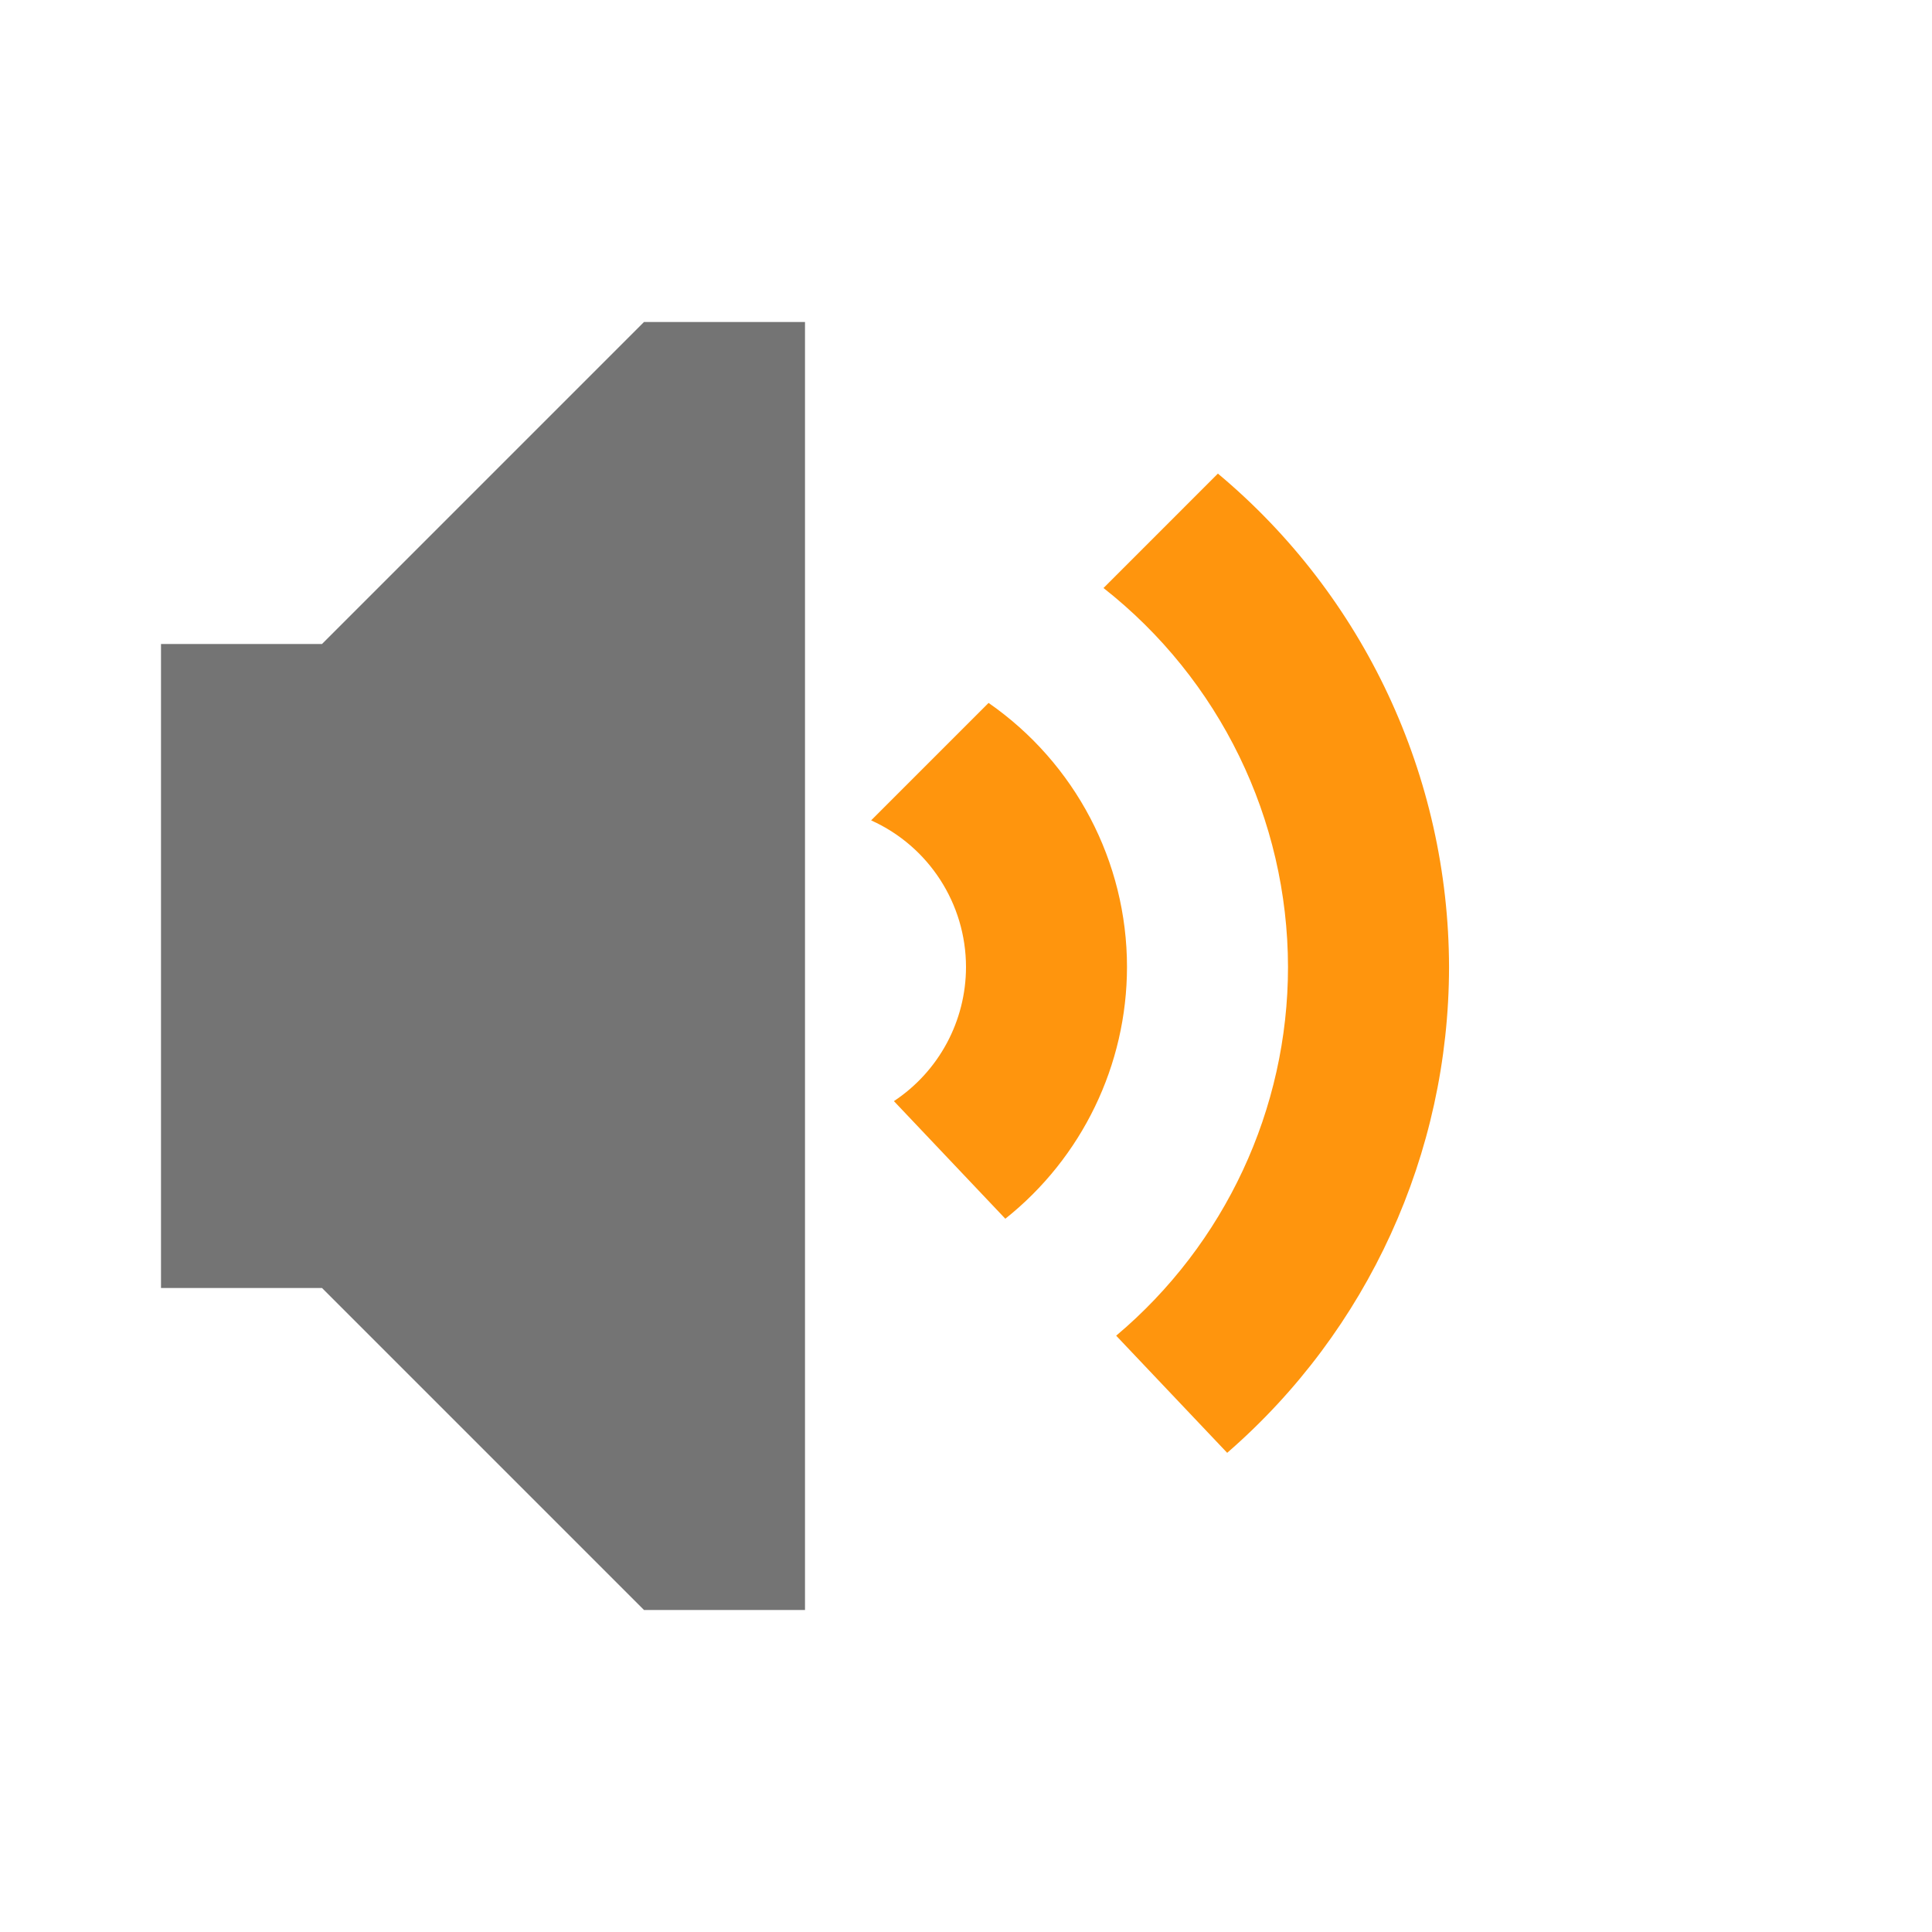
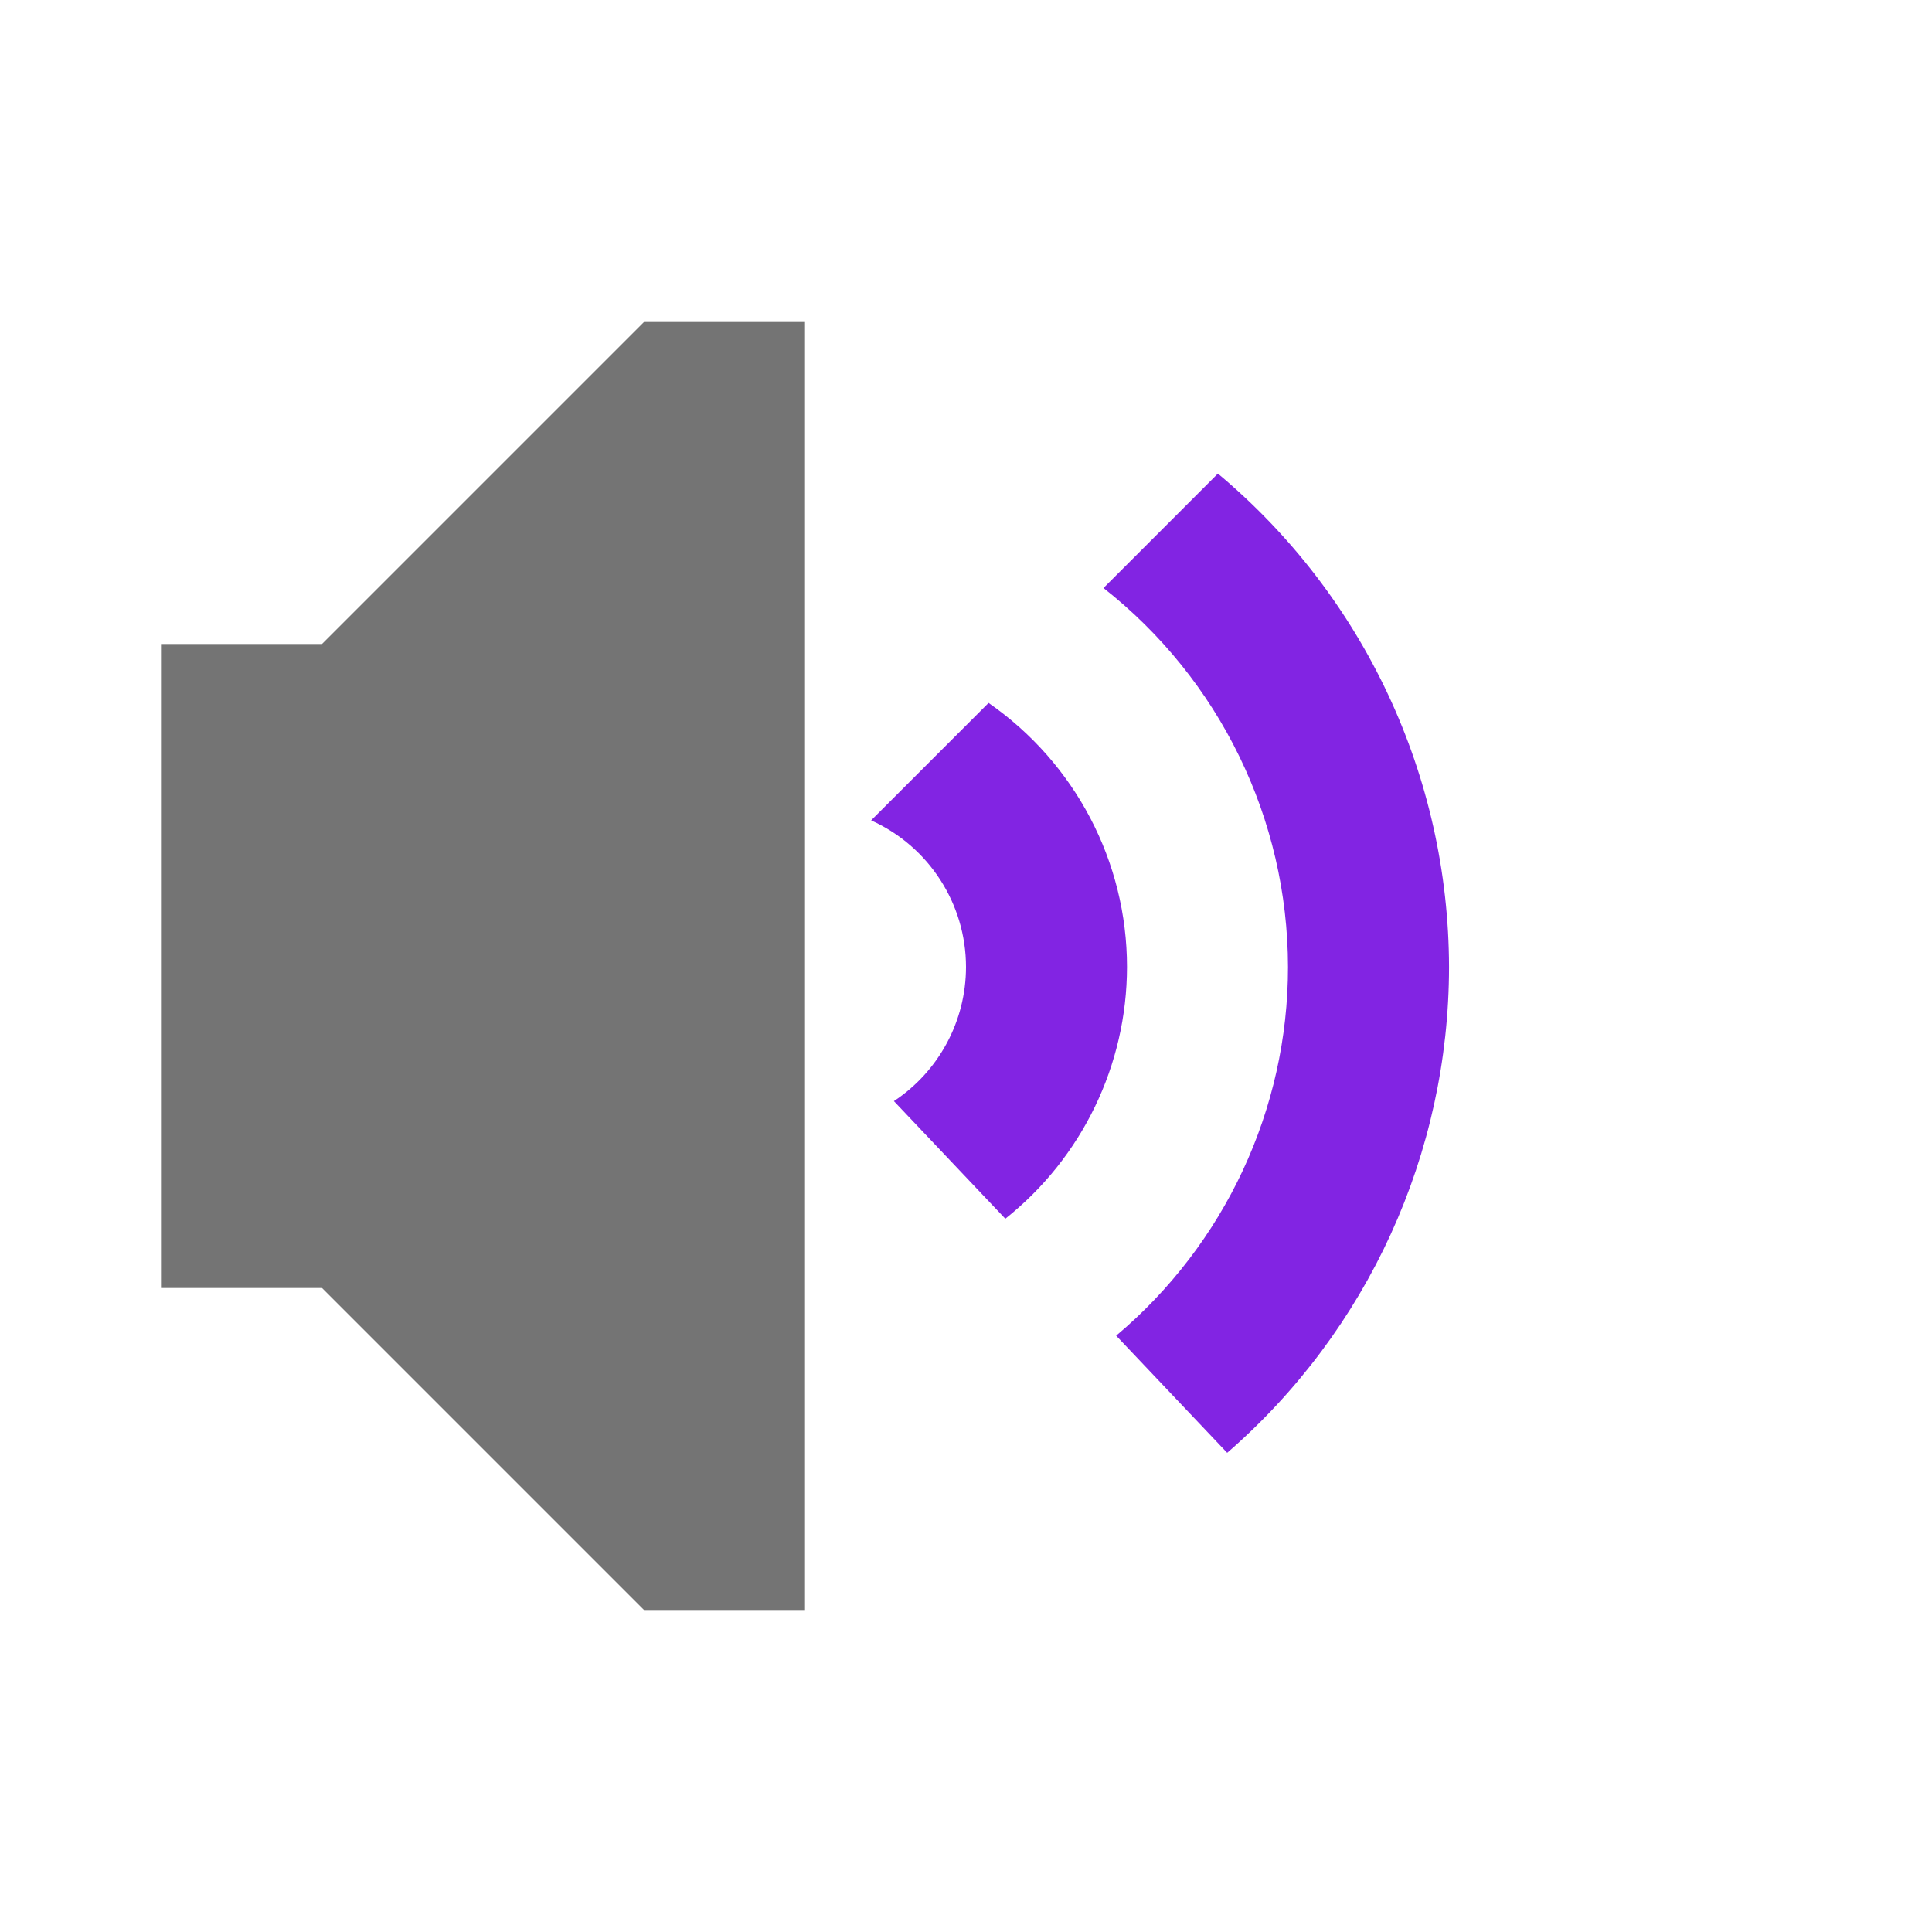
<svg xmlns="http://www.w3.org/2000/svg" width="48" height="48" viewBox="0 0 48 48" id="svg2" version="1.1">
  <defs id="defs8">
    </defs>
  <g id="layer1" transform="translate(-384,-1004.362)" style="display:inline">
-     <path id="path8577" d="m 414.258,1016.129 -2.842,2.842 c 2.889,2.271 4.579,5.741 4.584,9.416 0,3.533 -1.567,6.884 -4.269,9.16 l 2.758,2.91 c 3.498,-3.036 5.508,-7.439 5.512,-12.07 -0.01,-4.734 -2.109,-9.223 -5.742,-12.258 z m -5.697,5.697 -2.918,2.918 c 1.433,0.645 2.356,2.071 2.357,3.643 -9e-4,1.341 -0.673,2.592 -1.791,3.332 l 2.768,2.922 c 1.907,-1.516 3.02,-3.818 3.023,-6.254 0,-2.618 -1.289,-5.068 -3.439,-6.561 z" style="color:#000000;display:inline;overflow:visible;visibility:visible;opacity:1;fill:#ff950d;fill-opacity:1;fill-rule:nonzero;stroke:none;stroke-width:6;stroke-linecap:round;stroke-linejoin:round;stroke-miterlimit:4;stroke-dasharray:none;stroke-dashoffset:0;stroke-opacity:1;marker:none;enable-background:accumulate" />
+     <path id="path8577" d="m 414.258,1016.129 -2.842,2.842 c 2.889,2.271 4.579,5.741 4.584,9.416 0,3.533 -1.567,6.884 -4.269,9.16 l 2.758,2.91 c 3.498,-3.036 5.508,-7.439 5.512,-12.07 -0.01,-4.734 -2.109,-9.223 -5.742,-12.258 z m -5.697,5.697 -2.918,2.918 c 1.433,0.645 2.356,2.071 2.357,3.643 -9e-4,1.341 -0.673,2.592 -1.791,3.332 l 2.768,2.922 c 1.907,-1.516 3.02,-3.818 3.023,-6.254 0,-2.618 -1.289,-5.068 -3.439,-6.561 z" style="color:#000000;display:inline;overflow:visible;visibility:visible;opacity:1;fill:#8224e3;fill-opacity:1;fill-rule:nonzero;stroke:none;stroke-width:6;stroke-linecap:round;stroke-linejoin:round;stroke-miterlimit:4;stroke-dasharray:none;stroke-dashoffset:0;stroke-opacity:1;marker:none;enable-background:accumulate" />
    <path id="path8575" d="m 388,1020.362 h 4 l 8,-8 h 4 v 32 h -4 l -8,-8 h -4 z" style="display:inline;fill:#747474;fill-opacity:1;fill-rule:evenodd;stroke:none;stroke-width:1px;stroke-linecap:butt;stroke-linejoin:miter;stroke-opacity:1" />
  </g>
</svg>
